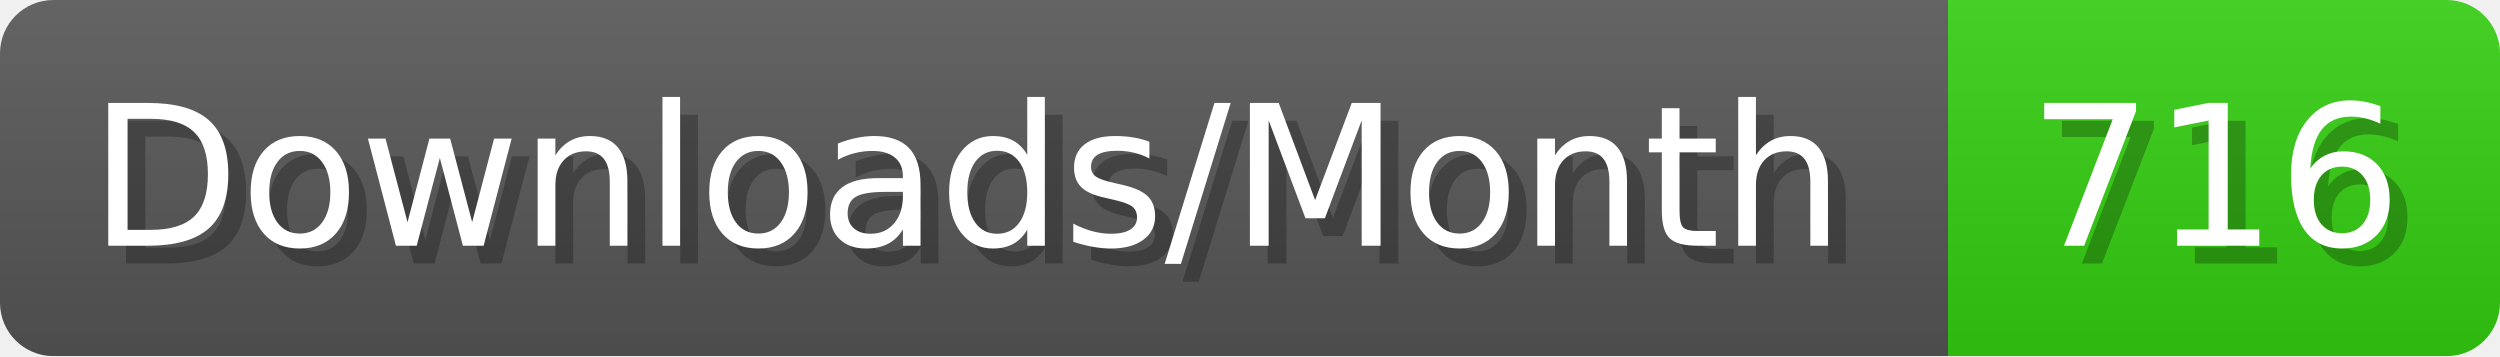
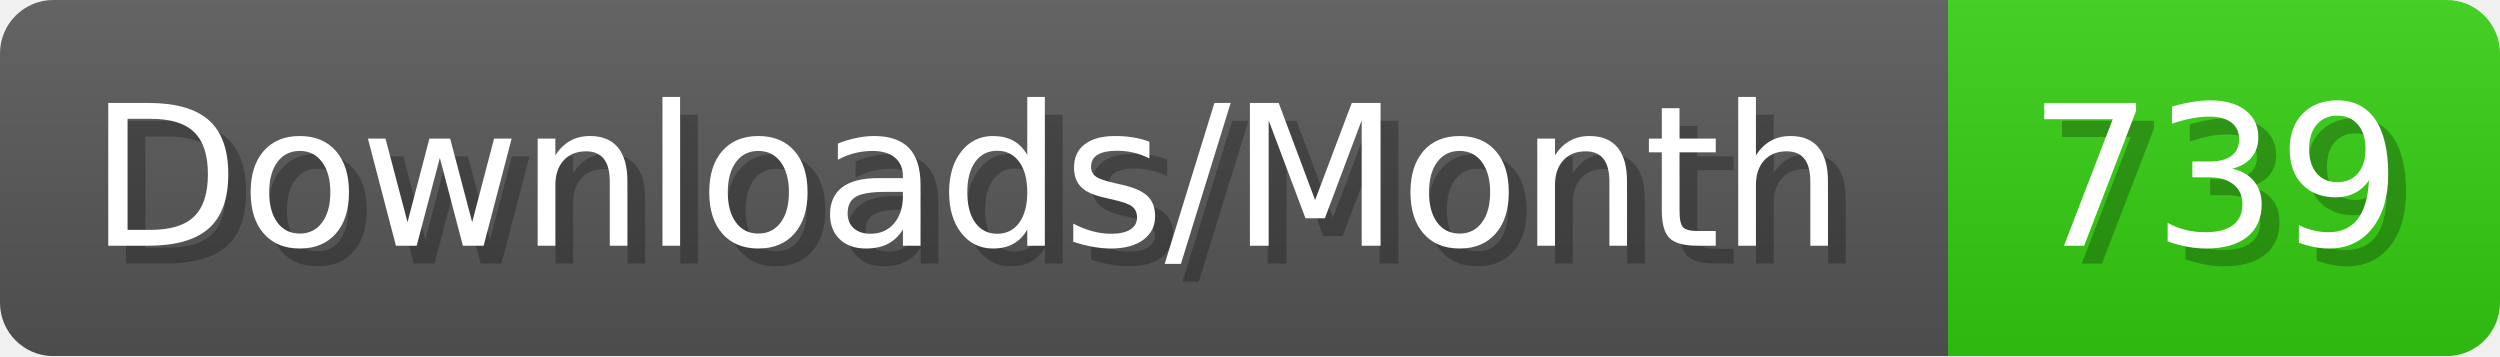
- <svg xmlns="http://www.w3.org/2000/svg" width="140.4" height="20" viewBox="0 0 1404 200" role="img" aria-label="Downloads/Month: 716">
+ <svg xmlns="http://www.w3.org/2000/svg" width="140.4" height="20" viewBox="0 0 1404 200" role="img" aria-label="Downloads/Month: 739">
  <linearGradient id="YlXUI" x2="0" y2="100%">
    <stop offset="0" stop-opacity=".1" stop-color="#EEE" />
    <stop offset="1" stop-opacity=".1" />
  </linearGradient>
  <mask id="JHhop">
    <rect width="1404" height="200" rx="30" fill="#FFF" />
  </mask>
  <g mask="url(#JHhop)">
    <rect width="1094" height="200" fill="#555" />
    <rect width="310" height="200" fill="#3C1" x="1094" />
    <rect width="1404" height="200" fill="url(#YlXUI)" />
  </g>
  <g aria-hidden="true" fill="#fff" text-anchor="start" font-family="Verdana,DejaVu Sans,sans-serif" font-size="110">
    <text x="60" y="148" textLength="994" fill="#000" opacity="0.25">Downloads/Month</text>
    <text x="50" y="138" textLength="994">Downloads/Month</text>
-     <text x="1149" y="148" textLength="210" fill="#000" opacity="0.25">716</text>
-     <text x="1139" y="138" textLength="210">716</text>
+     <text x="1149" y="148" textLength="210" fill="#000" opacity="0.25">739</text>
+     <text x="1139" y="138" textLength="210">739</text>
  </g>
</svg>
